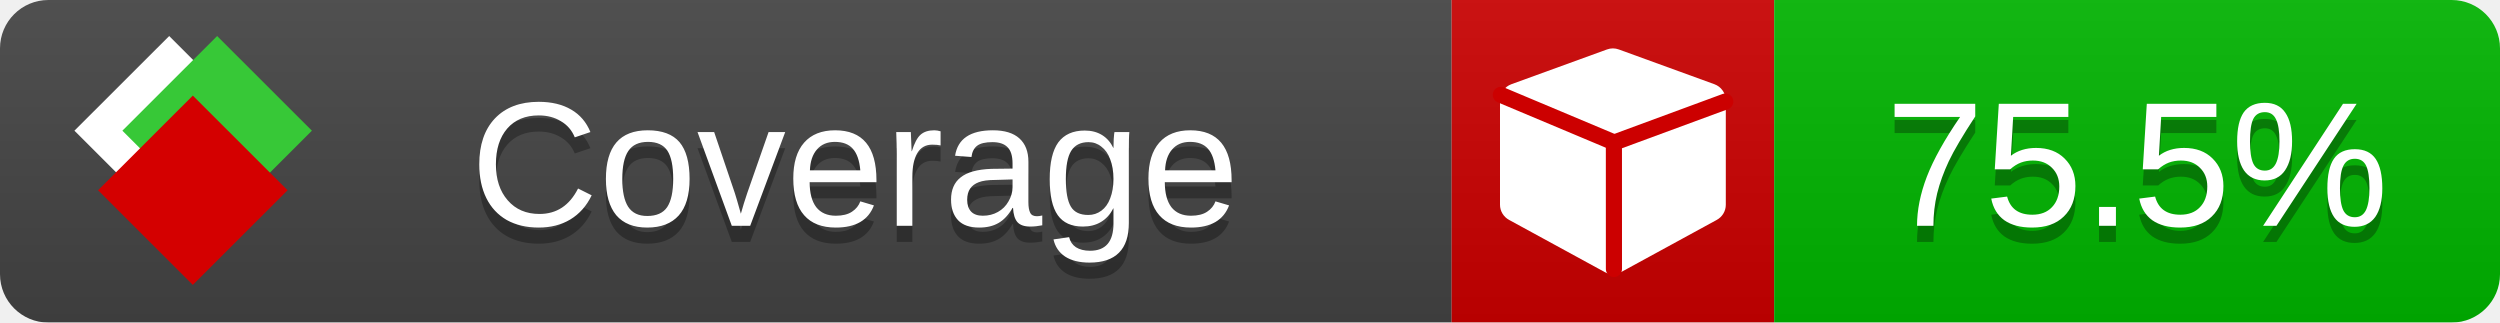
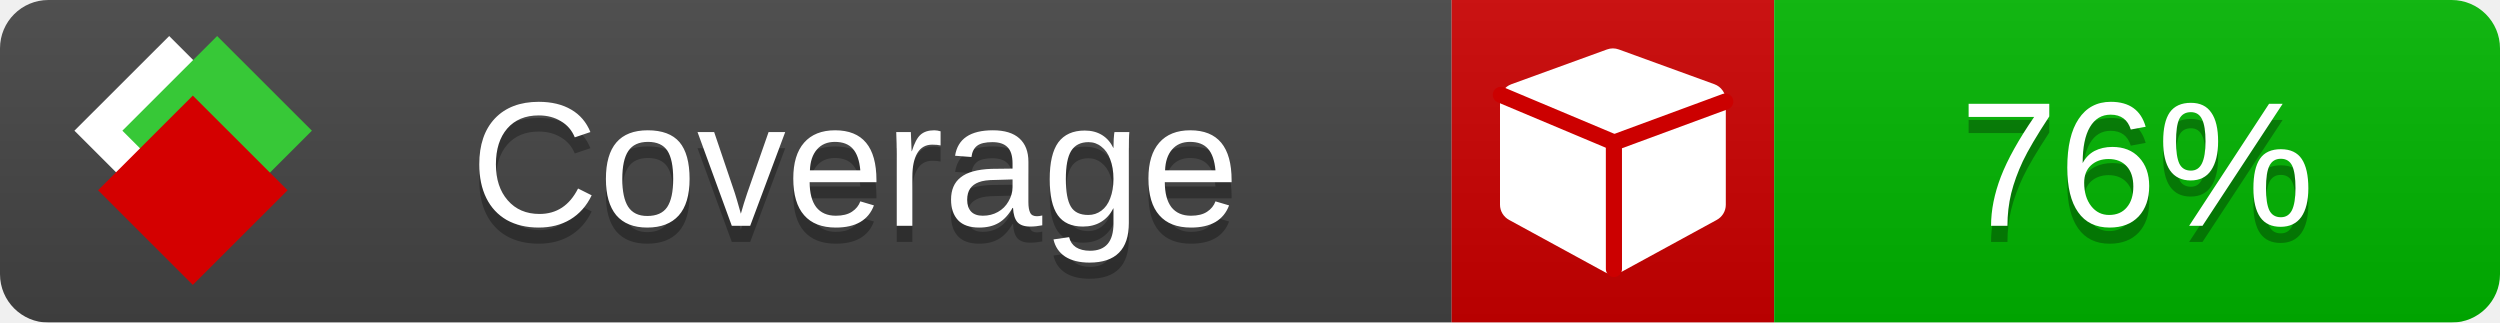
<svg xmlns="http://www.w3.org/2000/svg" xmlns:xlink="http://www.w3.org/1999/xlink" width="155" height="20">
  <style type="text/css">
          
            @keyframes fade1 {
                0% { visibility: visible; opacity: 1; }
               23% { visibility: visible; opacity: 1; }
               25% { visibility: hidden; opacity: 0; }
               48% { visibility: hidden; opacity: 0; }
               50% { visibility: hidden; opacity: 0; }
               73% { visibility: hidden; opacity: 0; }
               75% { visibility: hidden; opacity: 0; }
               98% { visibility: hidden; opacity: 0; }
              100% { visibility: visible; opacity: 1; }
            }
            @keyframes fade2 {
                0% { visibility: hidden; opacity: 0; }
               23% { visibility: hidden; opacity: 0; }
               25% { visibility: visible; opacity: 1; }
               48% { visibility: visible; opacity: 1; }
               50% { visibility: hidden; opacity: 0; }
               73% { visibility: hidden; opacity: 0; }
               75% { visibility: hidden; opacity: 0; }
               98% { visibility: hidden; opacity: 0; }
              100% { visibility: hidden; opacity: 0; }
            }
            @keyframes fade3 {
                0% { visibility: hidden; opacity: 0; }
               23% { visibility: hidden; opacity: 0; }
               25% { visibility: hidden; opacity: 0; }
               48% { visibility: hidden; opacity: 0; }
               50% { visibility: visible; opacity: 1; }
               73% { visibility: visible; opacity: 1; }
               75% { visibility: hidden; opacity: 0; }
               98% { visibility: hidden; opacity: 0; }
              100% { visibility: hidden; opacity: 0; }
            }
            @keyframes fade4 {
                0% { visibility: hidden; opacity: 0; }
               23% { visibility: hidden; opacity: 0; }
               25% { visibility: hidden; opacity: 0; }
               48% { visibility: hidden; opacity: 0; }
               50% { visibility: hidden; opacity: 0; }
               73% { visibility: hidden; opacity: 0; }
               75% { visibility: visible; opacity: 1; }
               98% { visibility: visible; opacity: 1; }
              100% { visibility: hidden; opacity: 0; }
            }
            .linecoverage {
                animation-duration: 15s;
                animation-name: fade1;
                animation-iteration-count: infinite;
            }
            .branchcoverage {
                animation-duration: 15s;
                animation-name: fade2;
                animation-iteration-count: infinite;
            }
            .methodcoverage {
                animation-duration: 15s;
                animation-name: fade3;
                animation-iteration-count: infinite;
            }
            .fullmethodcoverage {
                animation-duration: 15s;
                animation-name: fade4;
                animation-iteration-count: infinite;
            }
          
    </style>
  <defs>
    <linearGradient id="gradient" x2="0" y2="100%">
      <stop offset="0" stop-color="#bbb" stop-opacity=".1" />
      <stop offset="1" stop-opacity=".1" />
    </linearGradient>
    <linearGradient id="c">
      <stop offset="0" stop-color="#d40000" />
      <stop offset="1" stop-color="#ff2a2a" />
    </linearGradient>
    <linearGradient id="a">
      <stop offset="0" stop-color="#e0e0de" />
      <stop offset="1" stop-color="#fff" />
    </linearGradient>
    <linearGradient id="b">
      <stop offset="0" stop-color="#37c837" />
      <stop offset="1" stop-color="#217821" />
    </linearGradient>
    <linearGradient xlink:href="#a" id="e" x1="106.44" x2="69.96" y1="-11.96" y2="-46.84" gradientTransform="matrix(-.8426 -.00045 -.00045 -.8426 -94.27 -75.82)" gradientUnits="userSpaceOnUse" />
    <linearGradient xlink:href="#b" id="f" x1="56.19" x2="77.97" y1="-23.45" y2="10.62" gradientTransform="matrix(.8426 .00045 .00045 .8426 94.27 75.82)" gradientUnits="userSpaceOnUse" />
    <linearGradient xlink:href="#c" id="g" x1="79.98" x2="132.9" y1="10.79" y2="10.79" gradientTransform="matrix(.8426 .00045 .00045 .8426 94.27 75.82)" gradientUnits="userSpaceOnUse" />
    <mask id="mask">
      <rect width="155" height="20" rx="3" fill="#fff" />
    </mask>
    <g id="icon" transform="matrix(.04486 0 0 .04481 -.48 -.63)">
      <rect width="52.92" height="52.92" x="-109.72" y="-27.13" fill="url(#e)" transform="rotate(-135)" />
      <rect width="52.92" height="52.92" x="70.19" y="-39.18" fill="url(#f)" transform="rotate(45)" />
      <rect width="52.92" height="52.92" x="80.05" y="-15.74" fill="url(#g)" transform="rotate(45)" />
    </g>
  </defs>
  <g mask="url(#mask)">
    <rect x="0" y="0" width="90" height="20" fill="#444" />
    <rect x="90" y="0" width="20" height="20" fill="#c00" />
    <rect x="110" y="0" width="45" height="20" fill="#00B600" />
    <rect x="0" y="0" width="155" height="20" fill="url(#gradient)" />
  </g>
  <g>
    <path class="" fill="#fff" d="m 107,6.231 v 6.462 c 0,0.196 -0.051,0.379 -0.151,0.547 -0.101,0.168 -0.238,0.3 -0.412,0.395 l -5.923,3.231 c -0.157,0.09 -0.328,0.135 -0.513,0.135 -0.185,0 -0.356,-0.045 -0.513,-0.135 l -5.923,-3.231 C 93.39,13.539 93.252,13.407 93.151,13.239 93.05,13.071 93,12.889 93,12.692 v -6.462 c 0,-0.224 0.065,-0.429 0.194,-0.614 0.129,-0.185 0.3,-0.317 0.513,-0.395 l 5.923,-2.154 c 0.123,-0.045 0.247,-0.067 0.37,-0.067 0.123,0 0.247,0.022 0.37,0.067 l 5.923,2.154 c 0.213,0.079 0.384,0.21 0.513,0.395 0.129,0.185 0.194,0.39 0.194,0.614 z" />
    <path class="" style="fill:none;stroke:#cc0000;stroke-width:1;stroke-linecap:round;stroke-dasharray:none;stroke-opacity:1" d="m 100.064,16.677 -0.002,-7.833 6.906,-2.547" />
    <path class="" style="fill:none;stroke:#cc0000;stroke-width:1;stroke-linecap:round;stroke-dasharray:none;stroke-opacity:1" d="M 99.914,8.765 93.052,5.882" />
  </g>
  <g fill="#fff" text-anchor="middle" font-family="Verdana,Arial,Geneva,sans-serif" font-size="11">
    <a xlink:href="https://github.com/danielpalme/ReportGenerator" target="_top">
      <use xlink:href="#icon" transform="translate(3,1) scale(3.5)" />
    </a>
    <text x="53" y="15" fill="#010101" fill-opacity=".3">Coverage</text>
    <text x="53" y="14" fill="#fff">Coverage</text>
-     <text class="" x="132.5" y="15" fill="#010101" fill-opacity=".3">75.5%</text>
-     <text class="" x="132.5" y="14">75.5%</text>
+     <text class="" x="132.5" y="15" fill="#010101" fill-opacity=".3">76%</text>
+     <text class="" x="132.5" y="14">76%</text>
  </g>
  <g>
    <rect class="" x="90" y="0" width="65" height="20" fill-opacity="0" />
  </g>
</svg>
